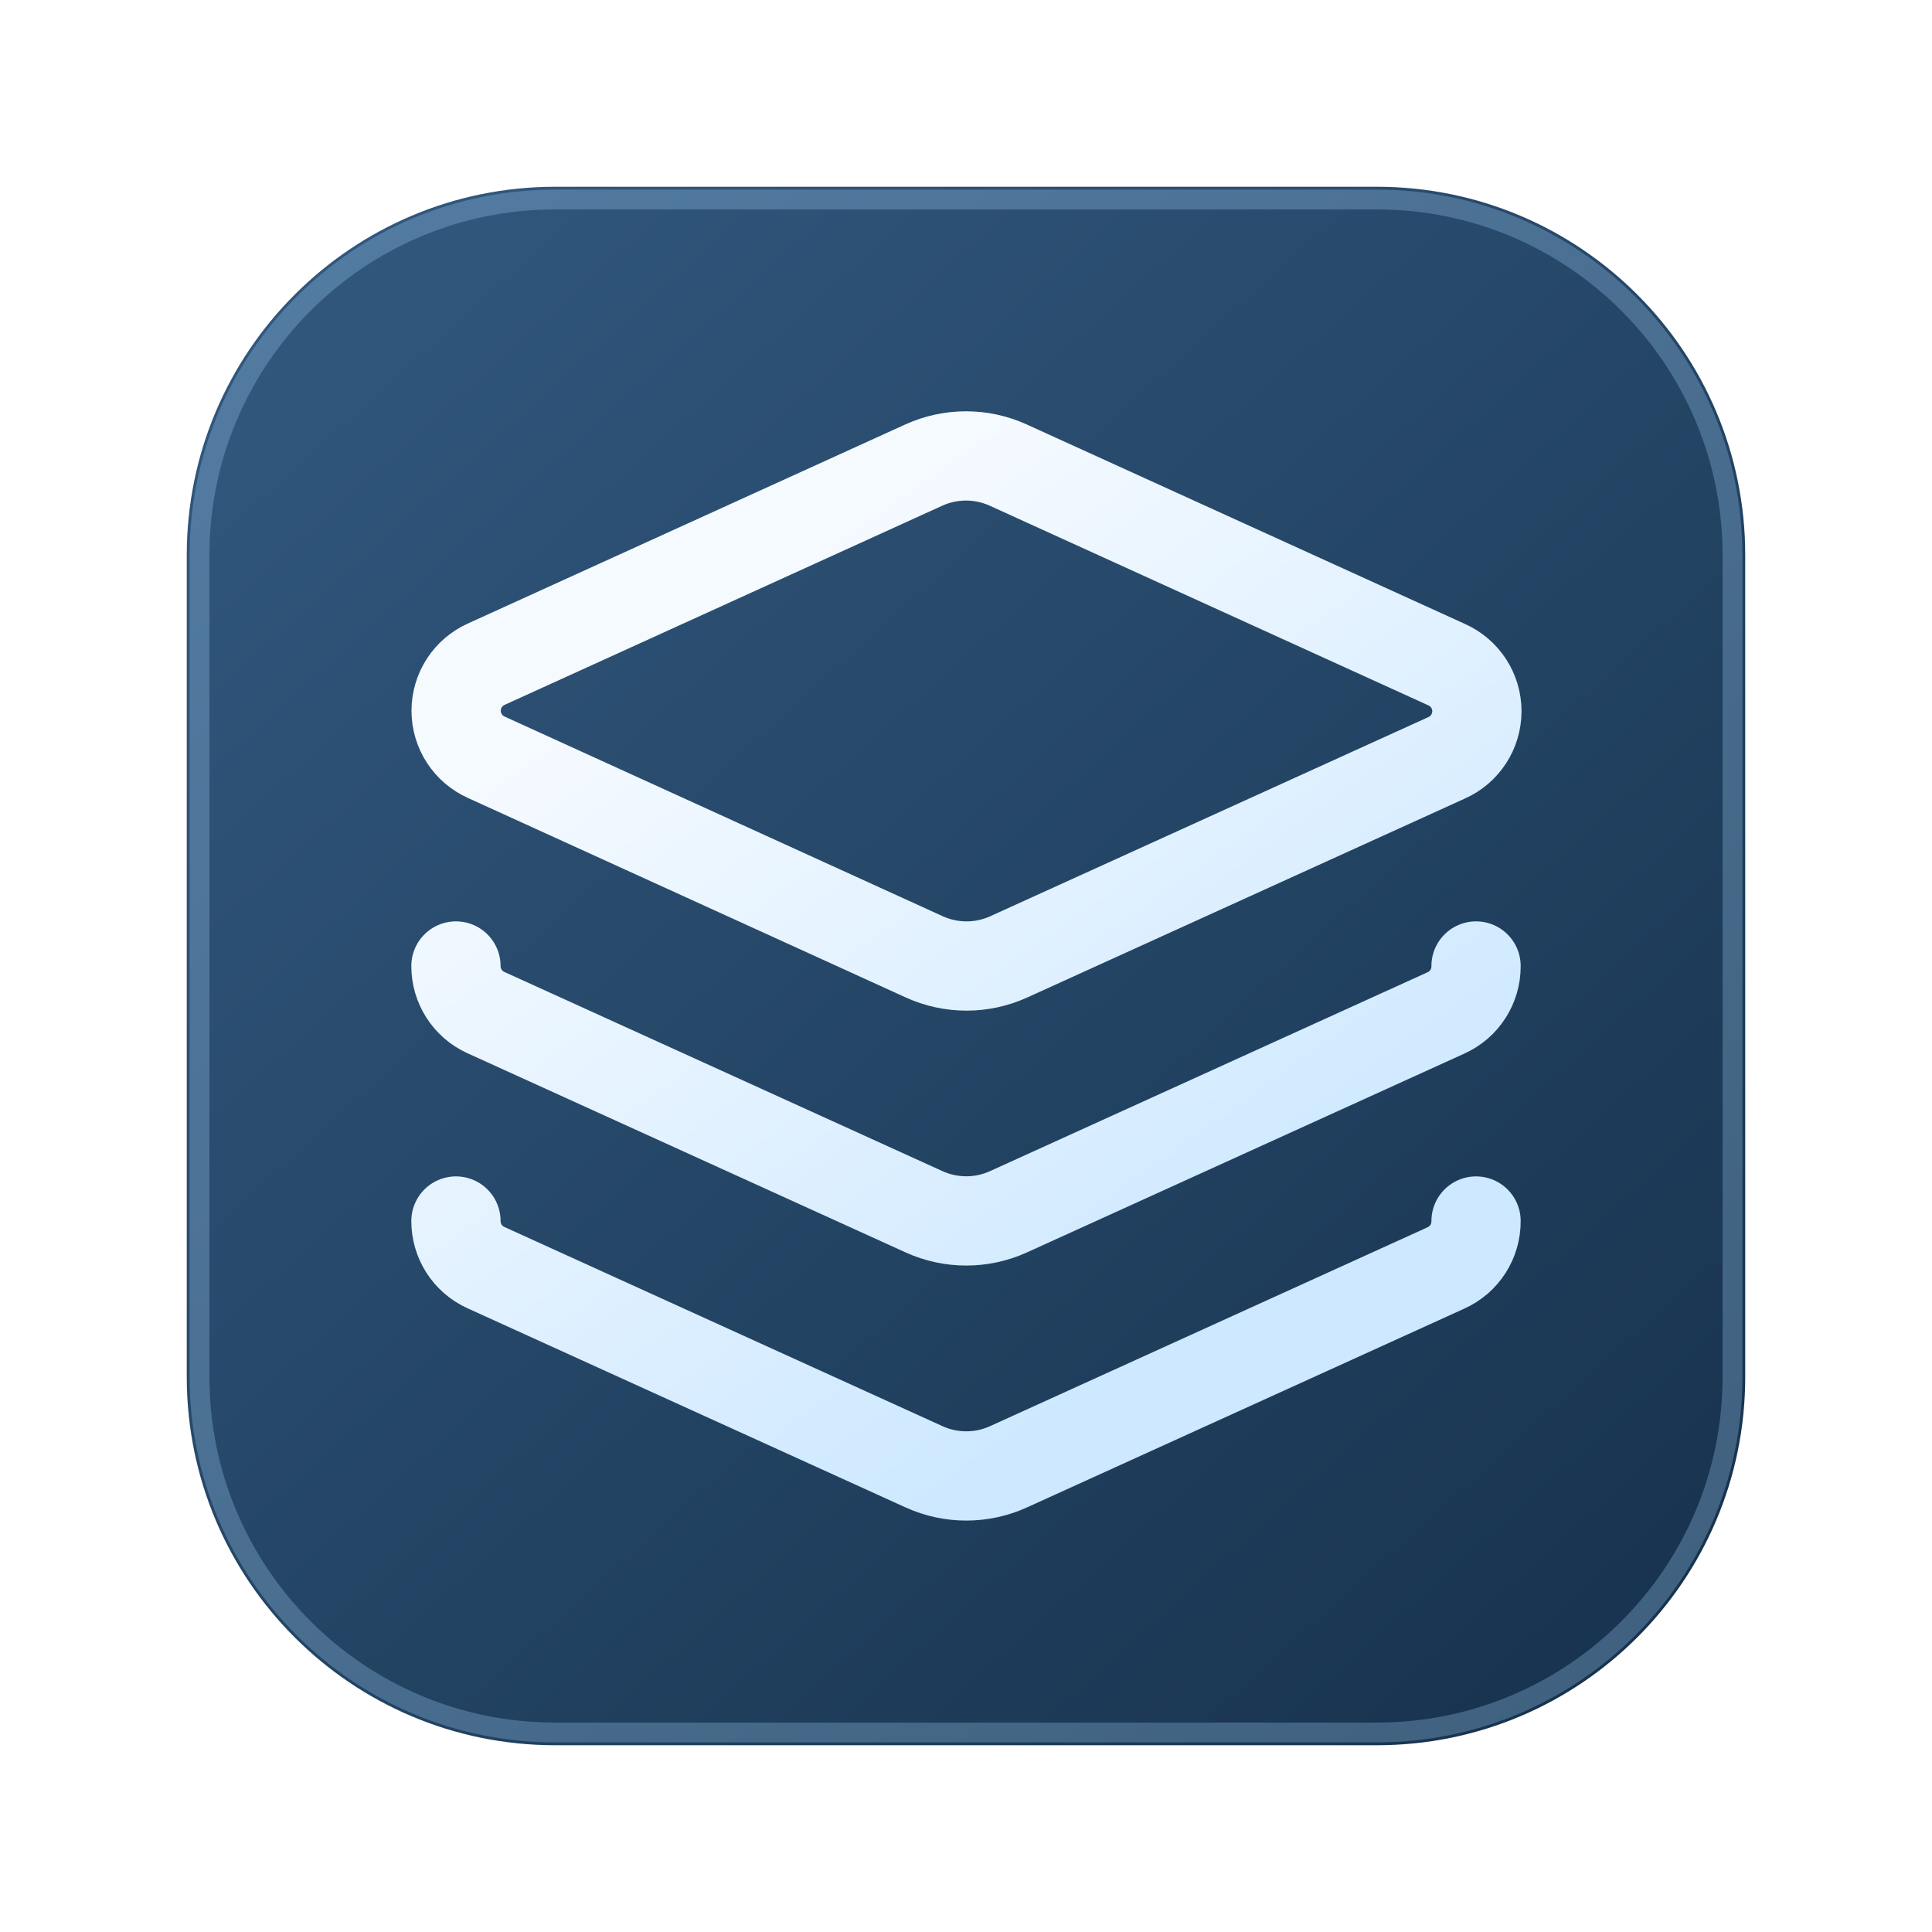
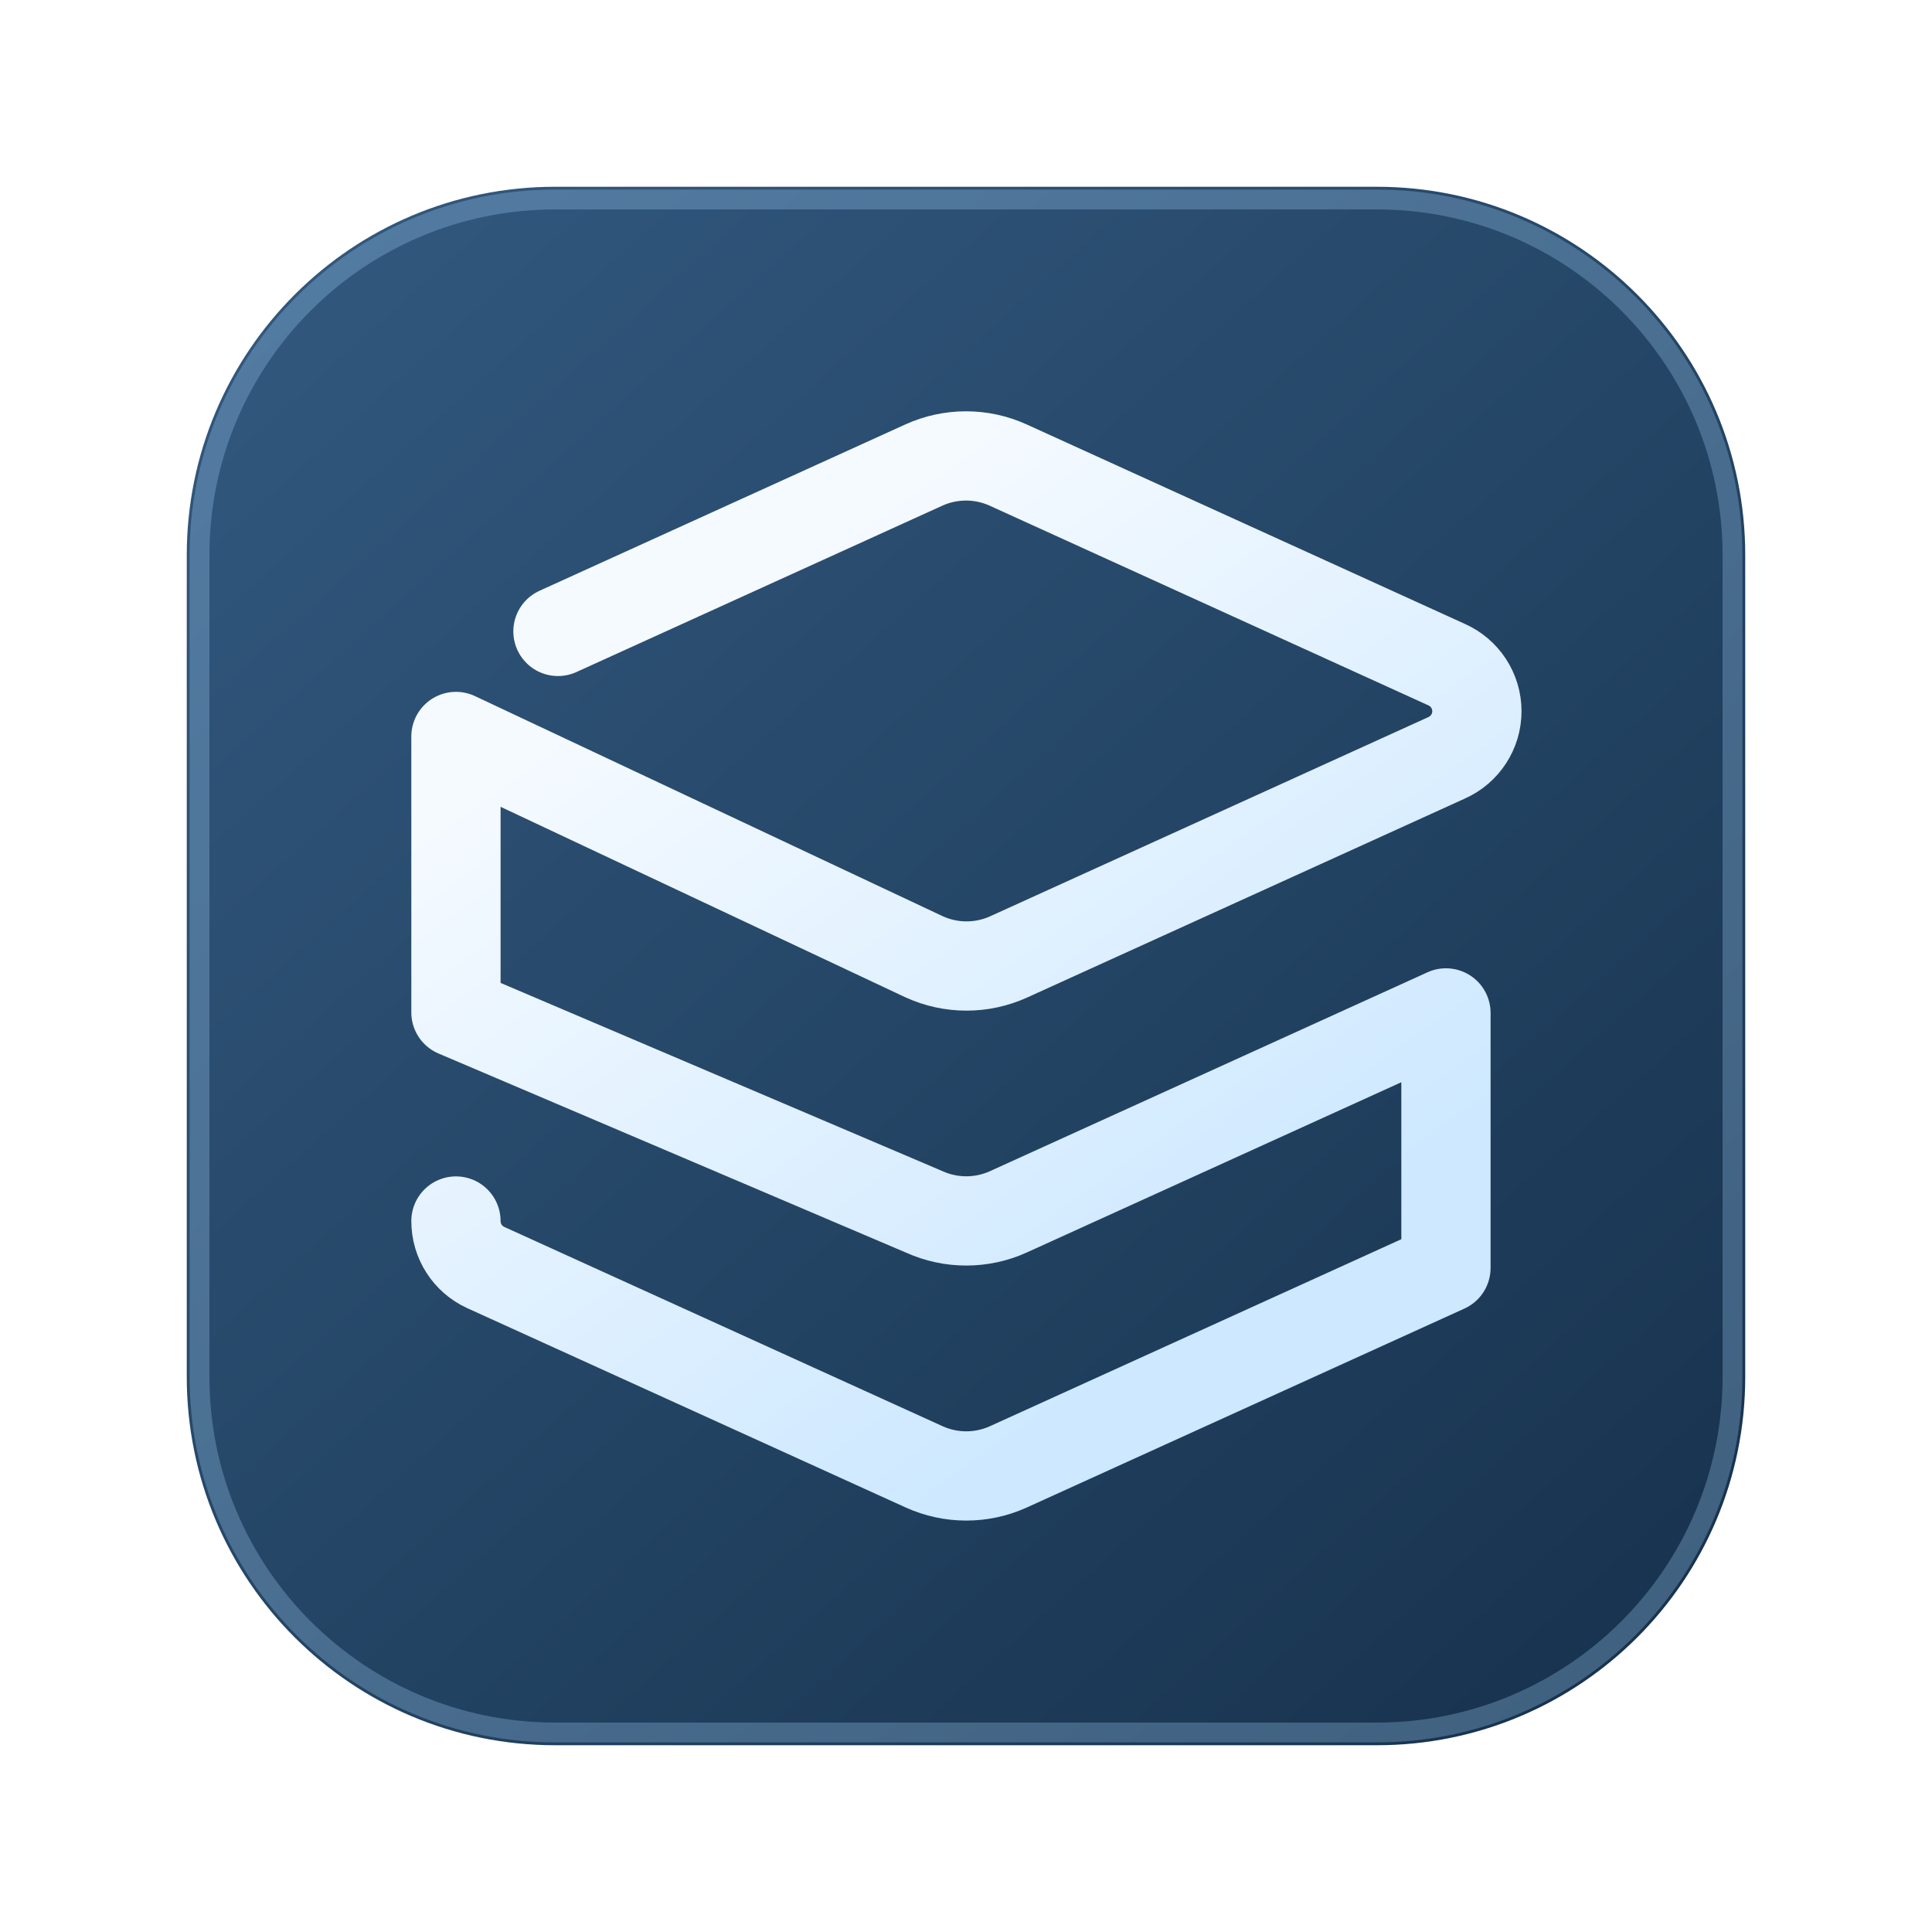
<svg xmlns="http://www.w3.org/2000/svg" viewBox="0 0 24 24" role="img">
  <defs>
    <linearGradient id="background" x1="3" y1="2" x2="21" y2="22" gradientUnits="userSpaceOnUse">
      <stop offset="0" stop-color="#31577D" />
      <stop offset="0.52" stop-color="#244565" />
      <stop offset="1" stop-color="#18334F" />
    </linearGradient>
    <linearGradient id="layers" x1="7" y1="5" x2="17" y2="19" gradientUnits="userSpaceOnUse">
      <stop stop-color="#F5FAFF" />
      <stop offset="1" stop-color="#CDE8FF" />
    </linearGradient>
  </defs>
  <g transform="translate(1.44 1.44) scale(.88)">
    <rect x="1" y="1" width="22" height="22" rx="5.2" fill="url(#background)" />
    <rect x="1.18" y="1.18" width="21.64" height="21.64" rx="5.02" fill="none" stroke="#A9D8FF" stroke-width="0.28" opacity="0.28" />
    <g transform="translate(3.36 3.36) scale(.72)" fill="none" stroke="url(#layers)" stroke-width="1.75" stroke-linecap="round" stroke-linejoin="round">
-       <path d="M12.83 2.18a2 2 0 0 0-1.66 0L2.6 6.08a1 1 0 0 0 0 1.83l8.58 3.91a2 2 0 0 0 1.66 0l8.58-3.9a1 1 0 0 0 0-1.83z" />
-       <path d="M2 12a1 1 0 0 0 .58.91l8.6 3.91a2 2 0 0 0 1.65 0l8.58-3.9A1 1 0 0 0 22 12" />
-       <path d="M2 17a1 1 0 0 0 .58.91l8.6 3.91a2 2 0 0 0 1.65 0l8.58-3.9A1 1 0 0 0 22 17" />
+       <path d="M2 7.5l9.18 4.32a2 2 0 0 0 1.66 0l8.58-3.9a1 1 0 0 0 0-1.83l-8.59-3.91a2 2 0 0 0-1.66 0L4 5.44M2 7.5v5.41l9.18 3.91a2 2 0 0 0 1.65 0l8.58-3.9v5l-8.58 3.9a2 2 0 0 1-1.65 0l-8.6-3.91A1 1 0 0 1 2 17" />
    </g>
  </g>
</svg>
